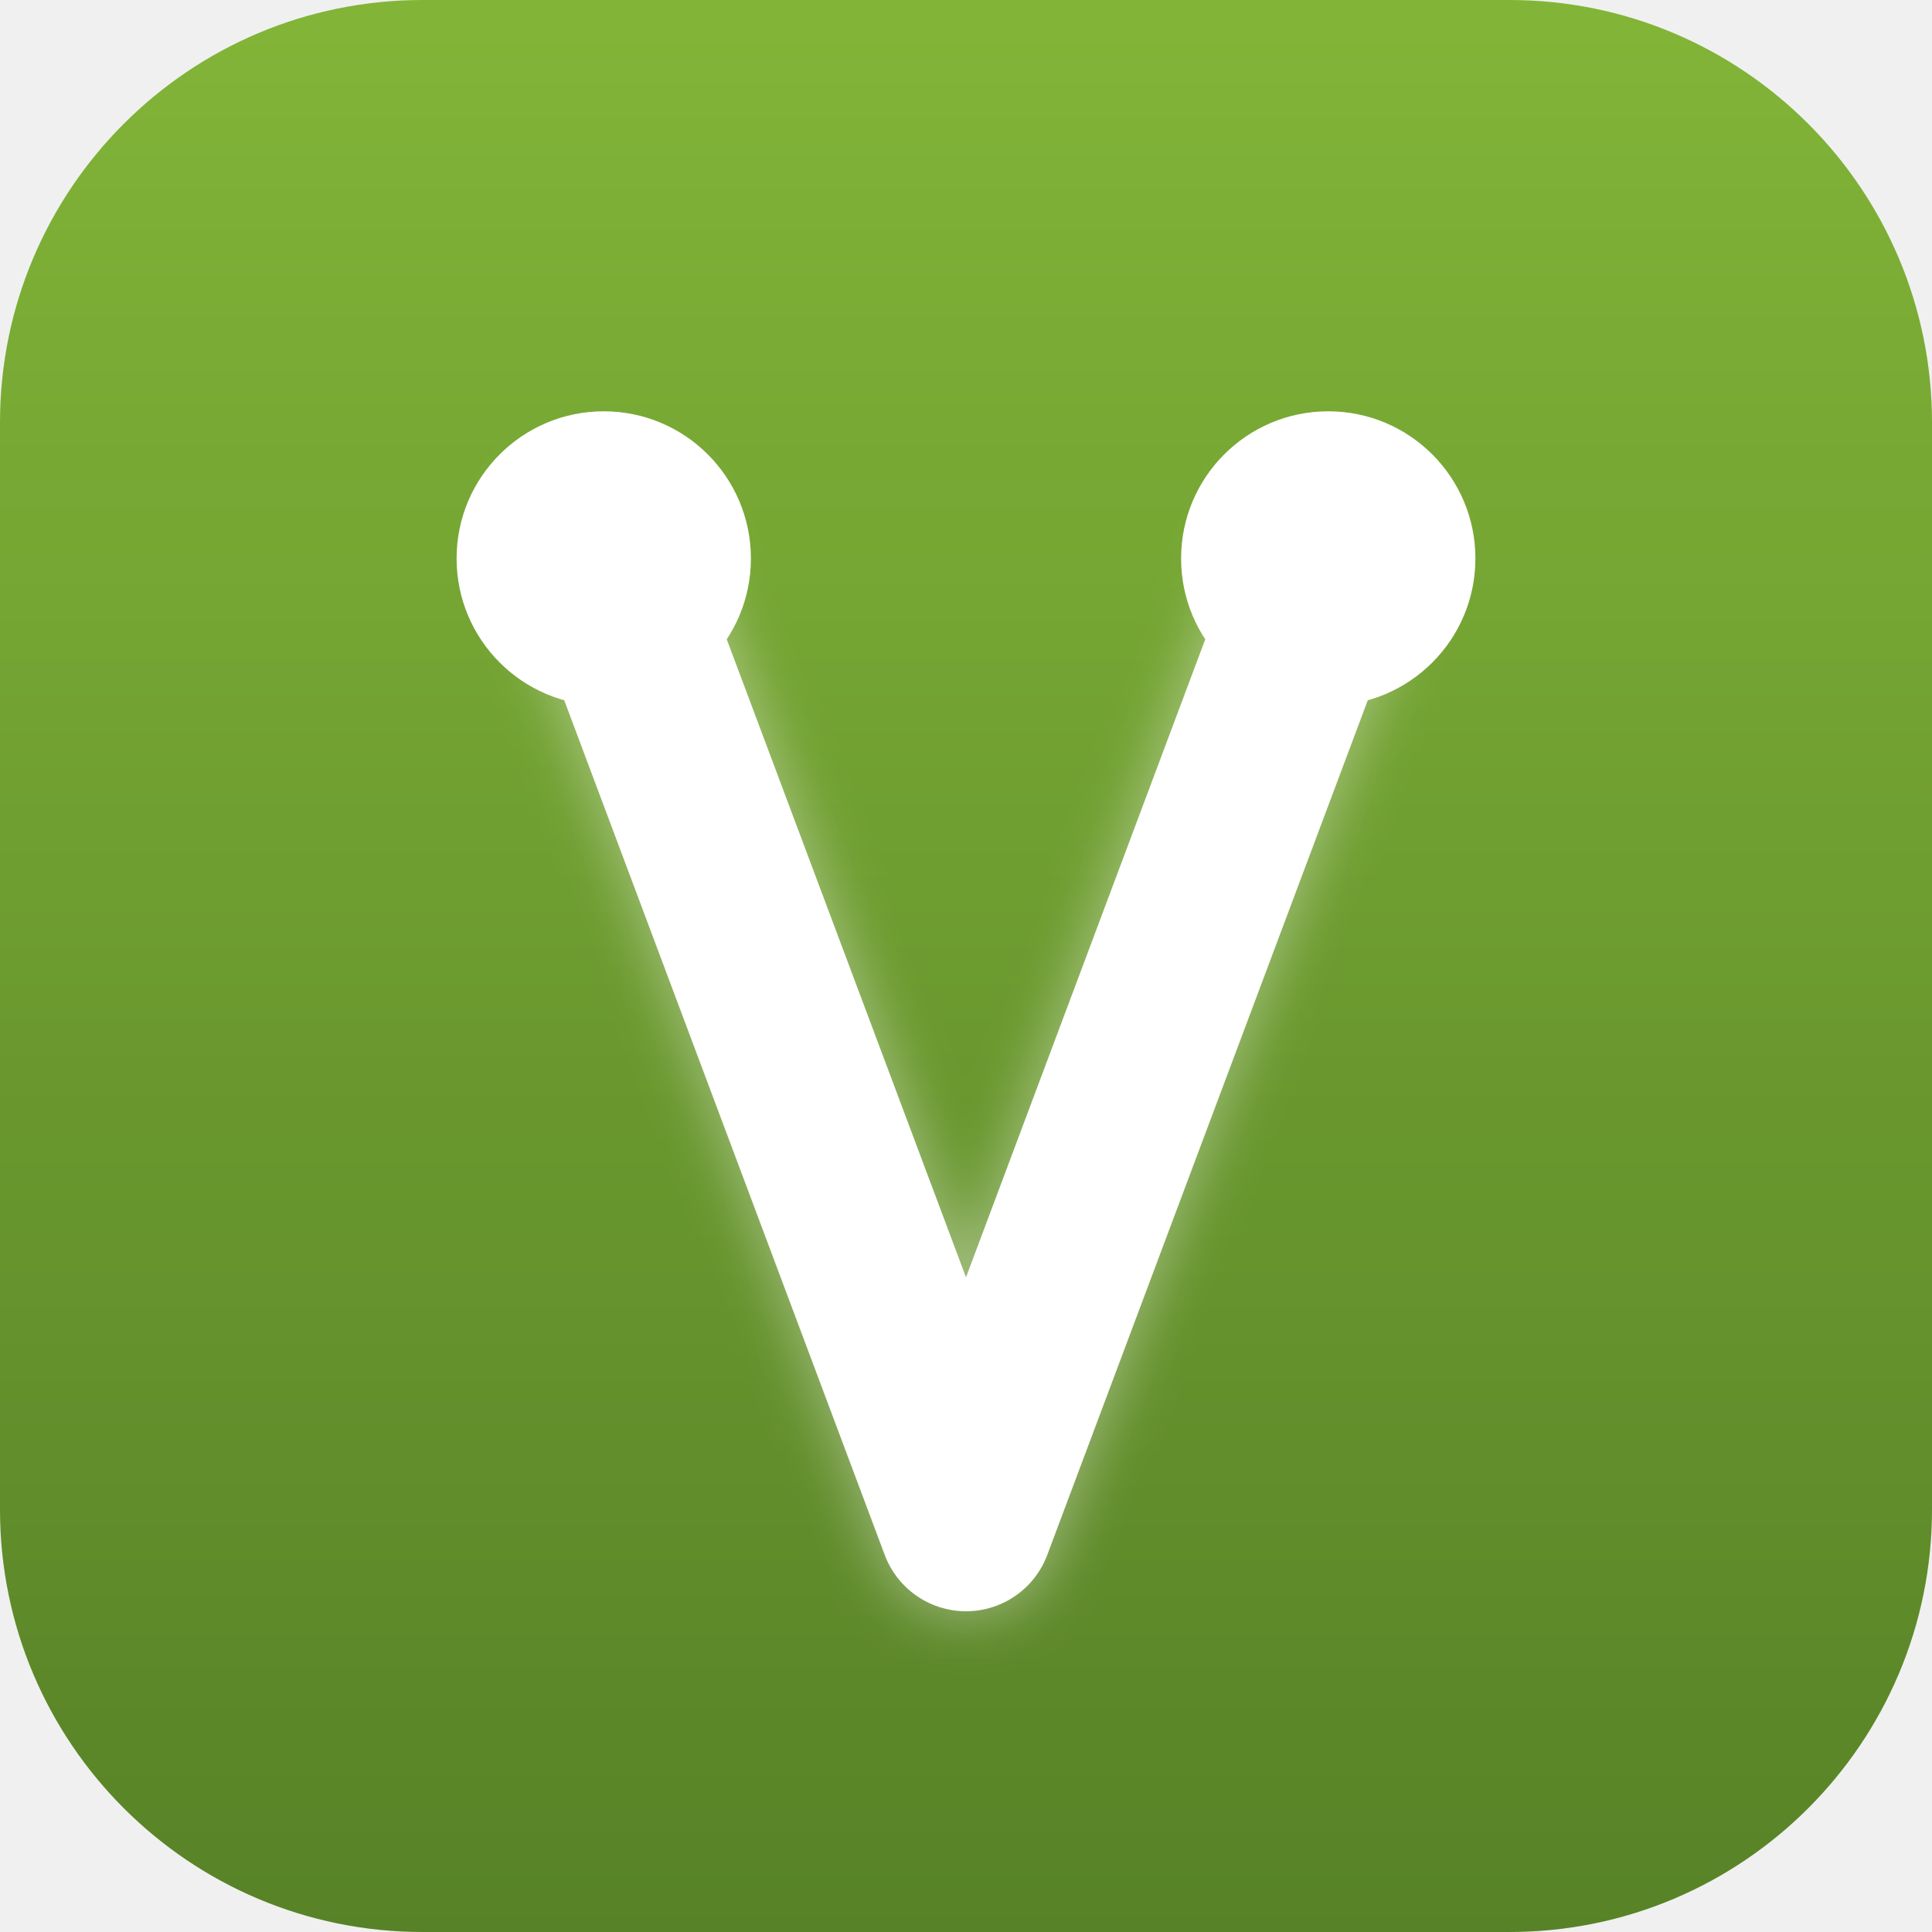
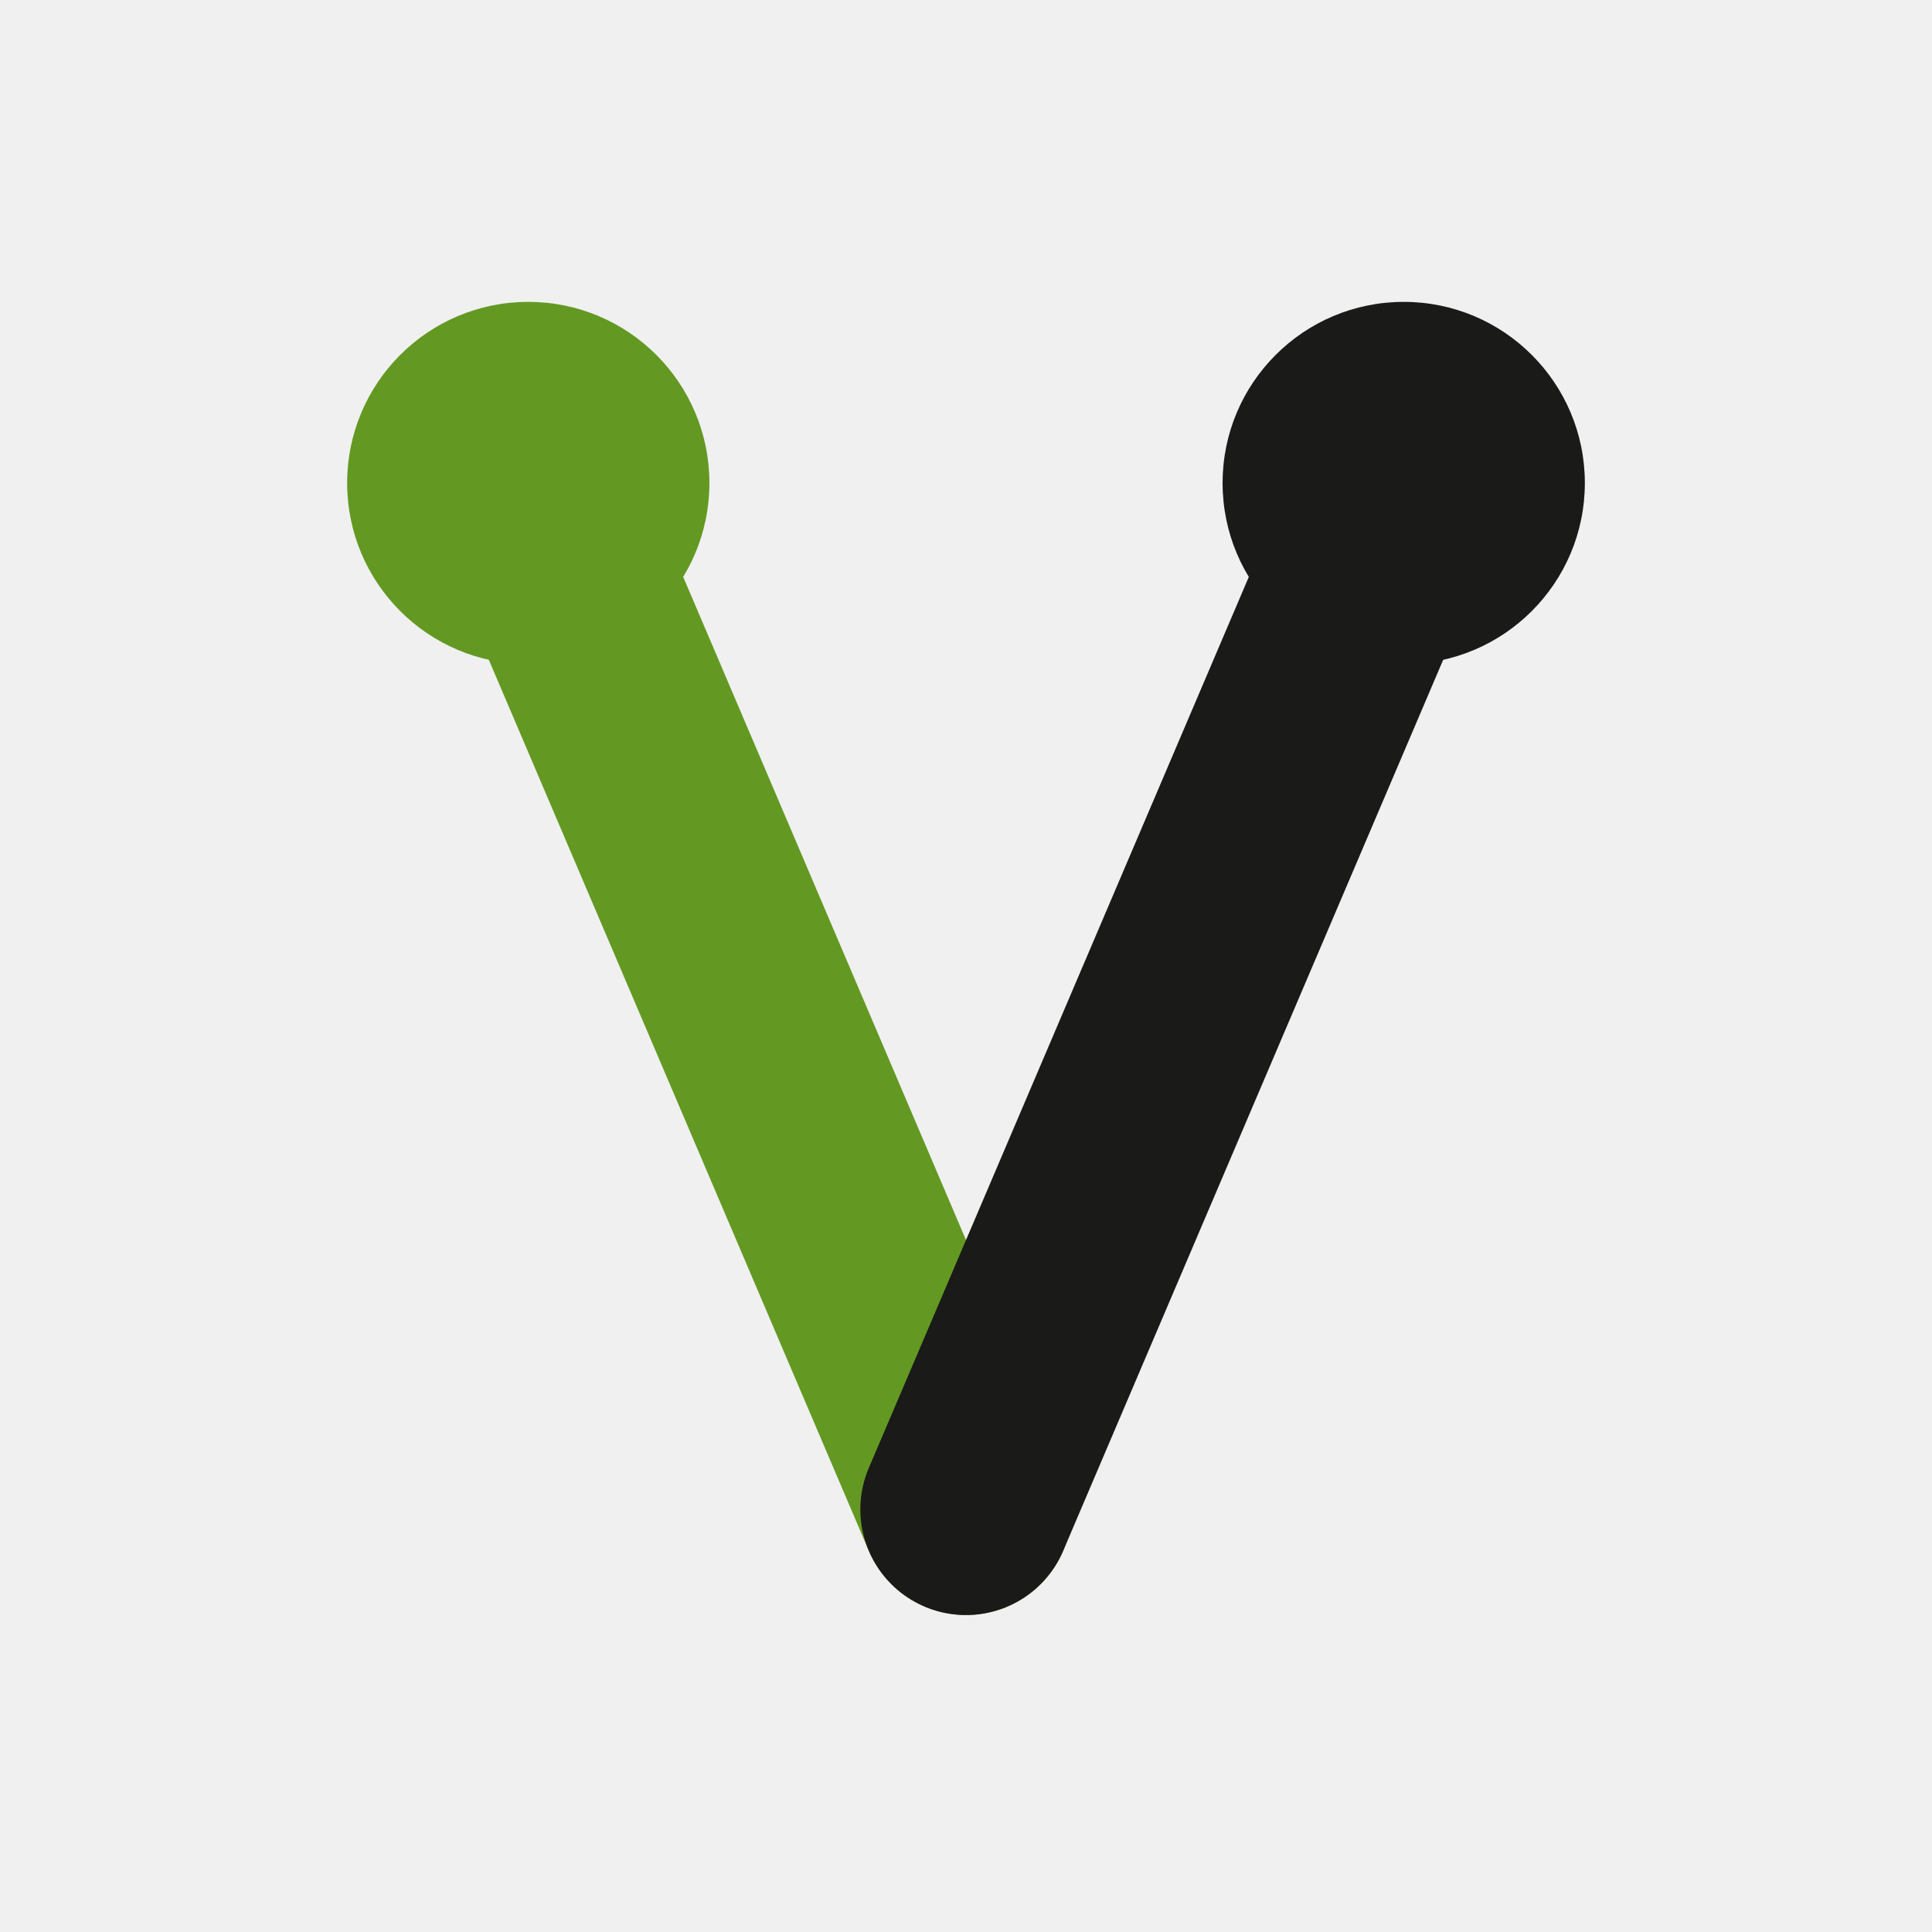
<svg xmlns="http://www.w3.org/2000/svg" width="1024" height="1024" viewBox="0 0 1024 1024">
-   <defs>
-     <linearGradient id="bg" x1="0" y1="0" x2="0" y2="1">
-       <stop offset="0" stop-color="#7ab02b" />
-       <stop offset="1" stop-color="#4d7a1a" />
-     </linearGradient>
-     <filter id="glow" x="-20%" y="-20%" width="140%" height="140%">
-       <feGaussianBlur stdDeviation="14" />
-     </filter>
-   </defs>
-   <rect width="1024" height="1024" rx="224" ry="224" fill="url(#bg)" />
-   <rect width="1024" height="1024" rx="224" ry="224" fill="white" opacity="0.06" />
-   <g filter="url(#glow)" opacity="0.35">
-     <path d="M 320 296 L 512 808 L 704 296" stroke="white" stroke-width="100" fill="none" stroke-linecap="round" stroke-linejoin="round" />
-   </g>
-   <path d="M 320 296 L 512 808 L 704 296" stroke="white" stroke-width="92" fill="none" stroke-linecap="round" stroke-linejoin="round" />
-   <circle cx="320" cy="296" r="78" fill="white" />
-   <circle cx="704" cy="296" r="78" fill="white" />
+   <path d="M 280 256 L 512 800" stroke="#639922" stroke-width="112" stroke-linecap="round" stroke-linejoin="round" fill="none" />
+   <circle cx="280" cy="256" r="96" fill="#639922" />
+   <path d="M 744 256 L 512 800" stroke="#1a1a18" stroke-width="112" stroke-linecap="round" stroke-linejoin="round" fill="none" />
+   <circle cx="744" cy="256" r="96" fill="#1a1a18" />
</svg>
